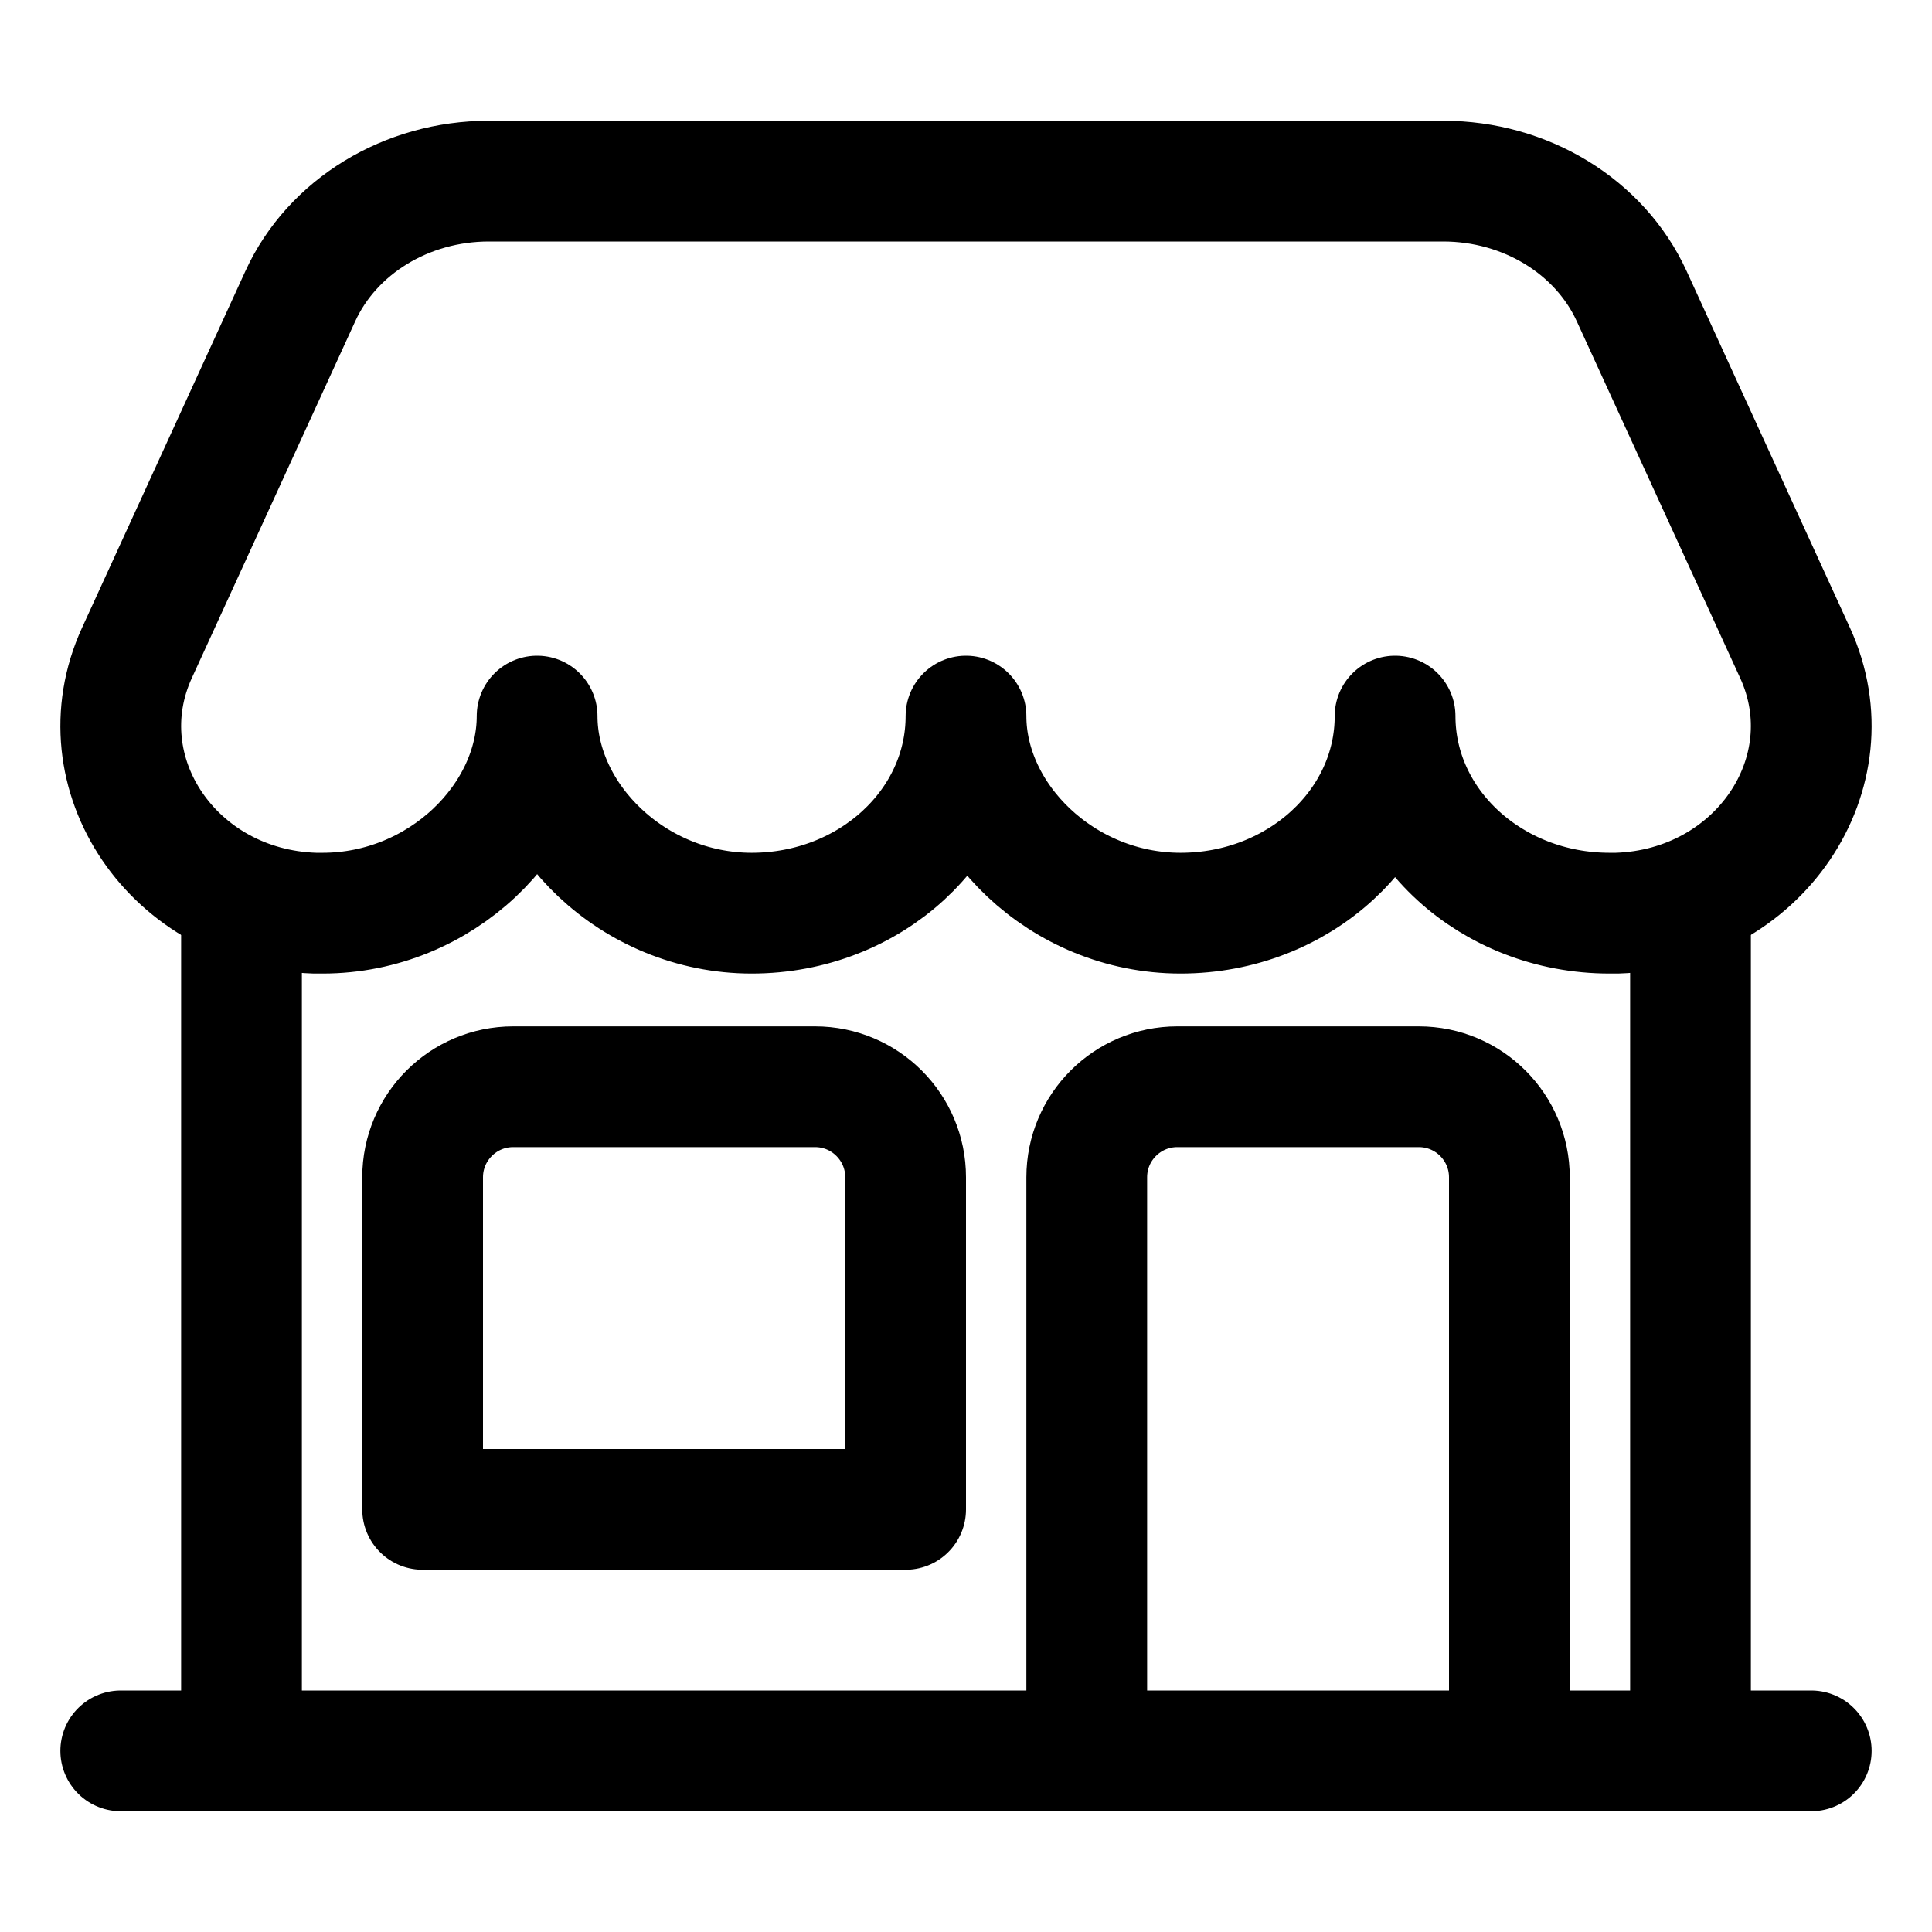
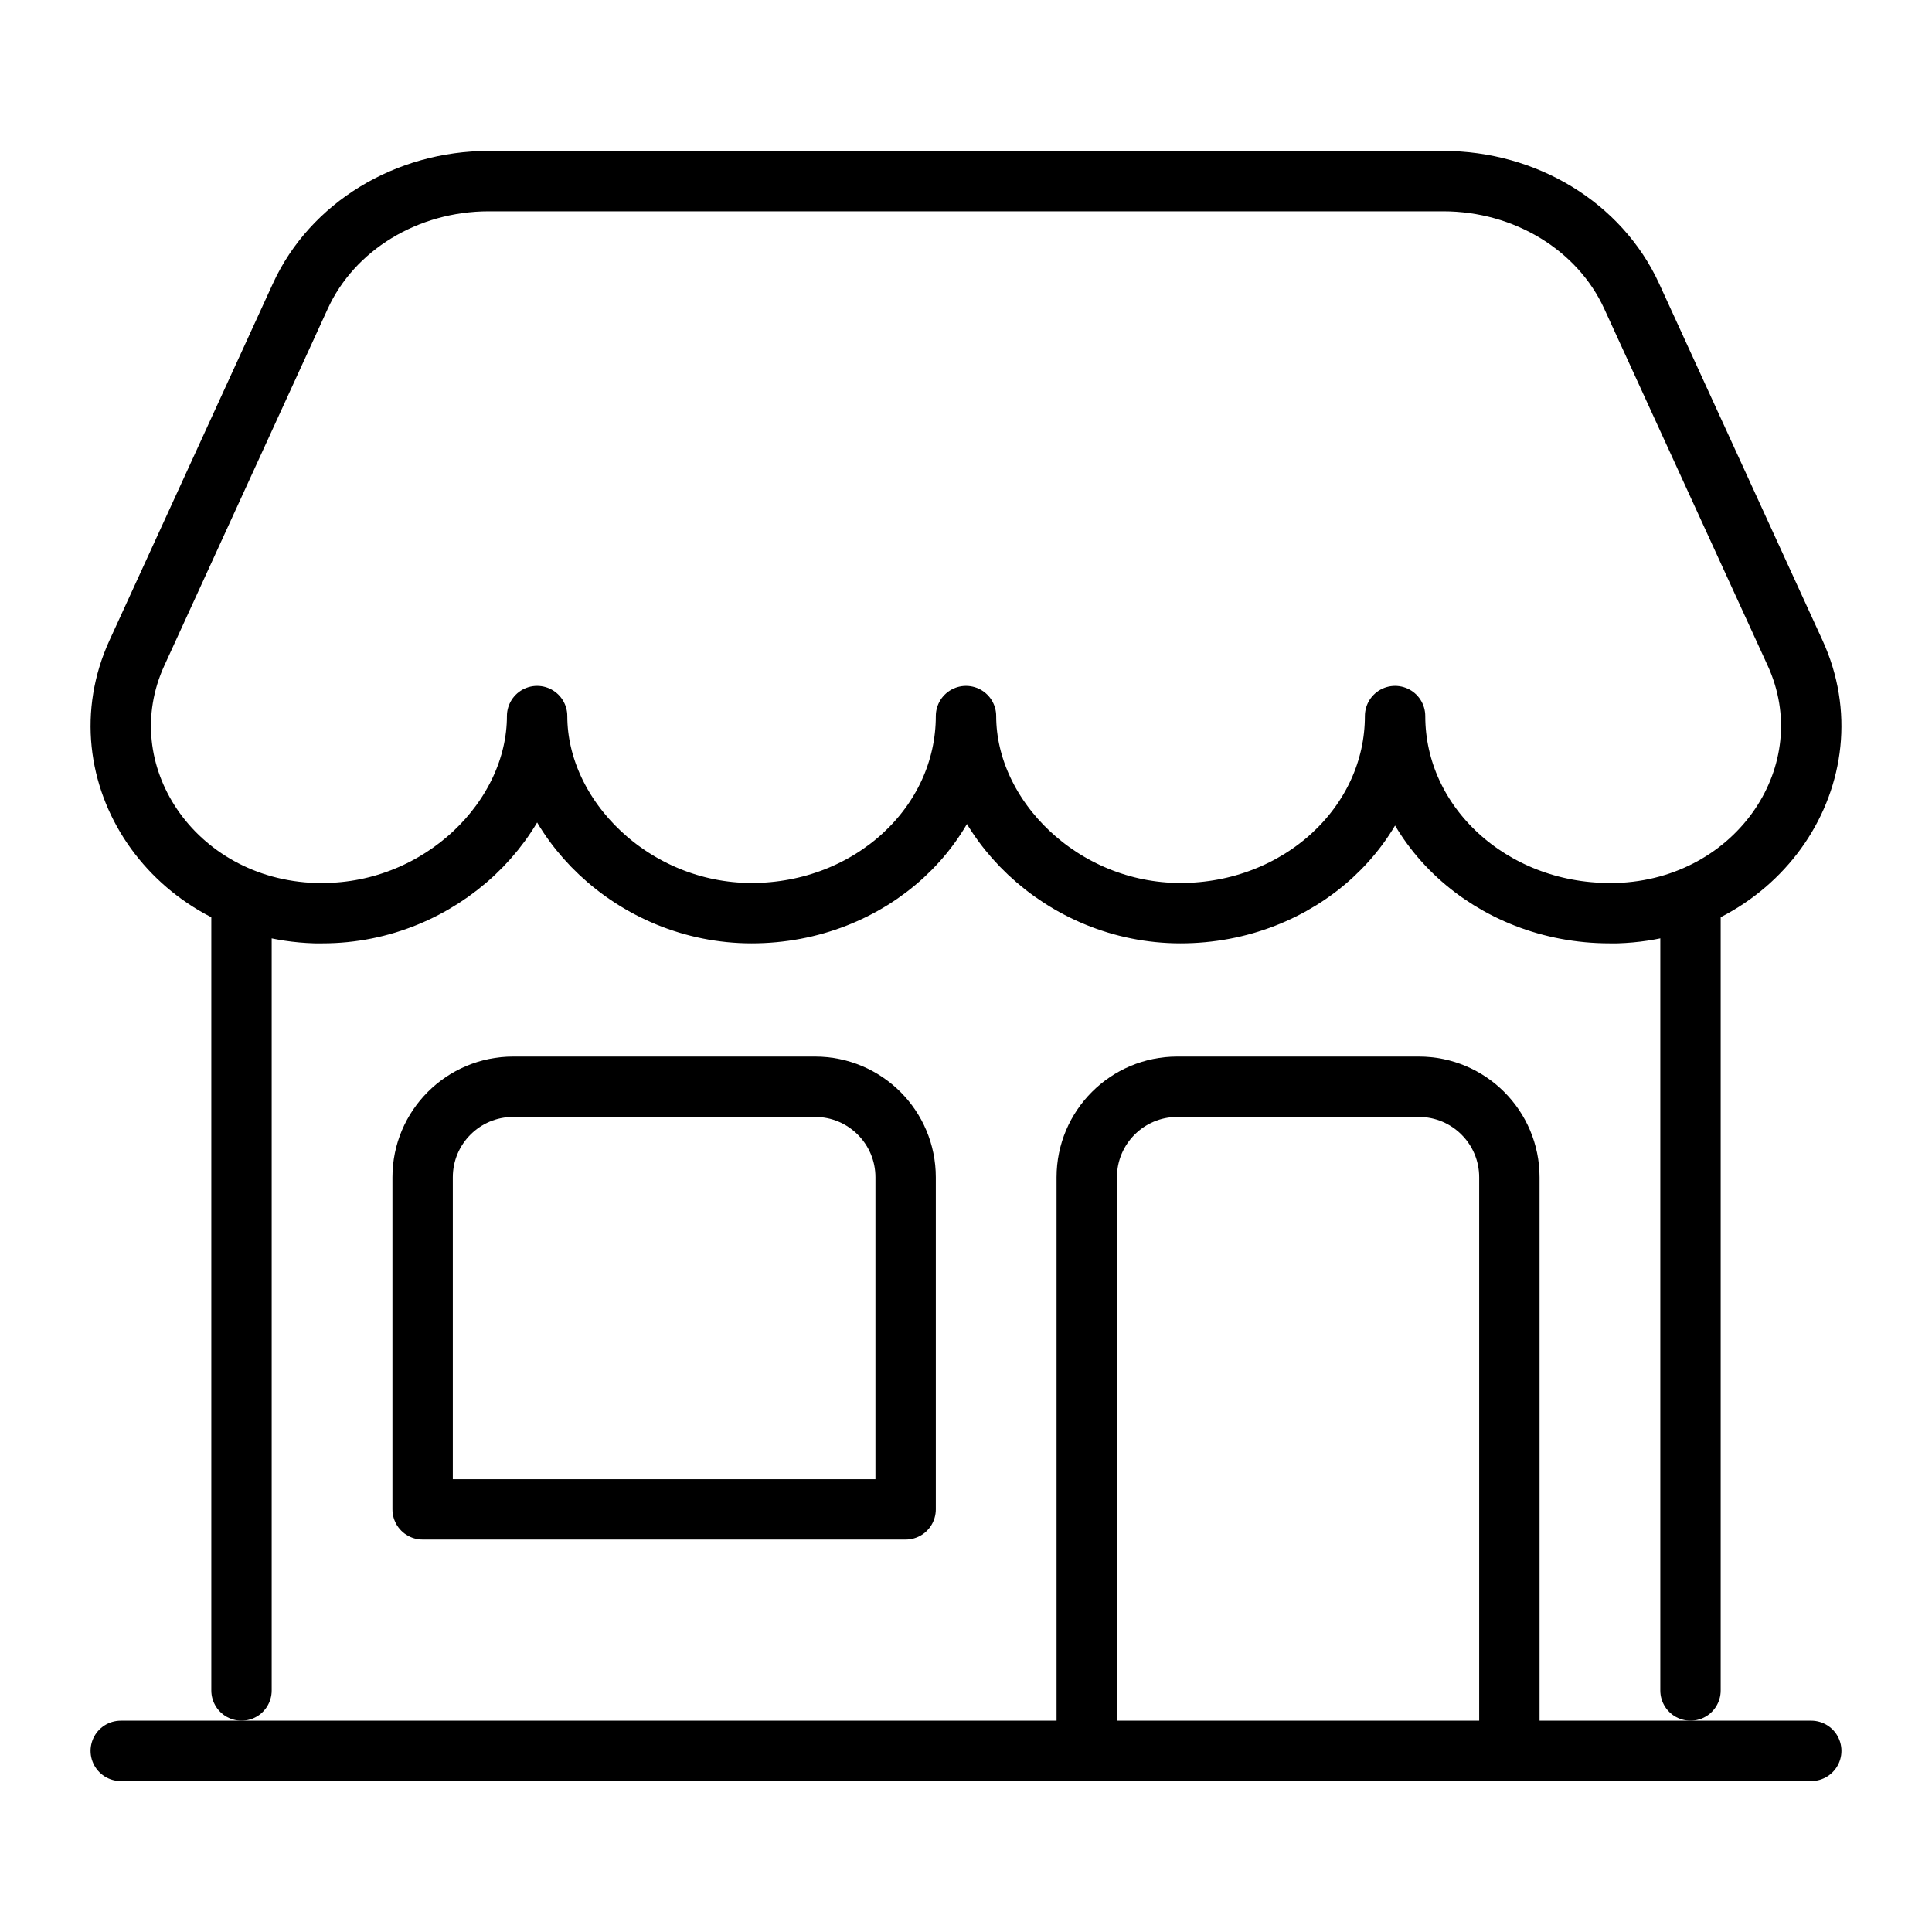
<svg xmlns="http://www.w3.org/2000/svg" viewBox="0 0 512 512">
-   <line fill="none" stroke="#000" stroke-linecap="round" stroke-linejoin="round" stroke-width="32" x1="448" y1="448" x2="448" y2="240" />
-   <line fill="none" stroke="#000" stroke-linecap="round" stroke-linejoin="round" stroke-width="32" x1="64" y1="240" x2="64" y2="448" />
-   <path fill="none" stroke="#000" stroke-linecap="round" stroke-linejoin="round" stroke-width="32" d="M382.47,48H129.53C107.74,48,88.06,60,79.6,78.46L36.3,173c-14.58,31.81,9.63,67.85,47.19,69q1,0,2,0c31.4,0,56.85-25.18,56.85-52.23,0,27,25.46,52.23,56.86,52.23S256,218.62,256,189.77c0,27,25.45,52.23,56.85,52.23s56.86-23.38,56.86-52.23c0,28.85,25.45,52.23,56.85,52.23q1,0,1.95,0c37.56-1.17,61.77-37.21,47.19-69L432.4,78.46C423.94,60,404.26,48,382.47,48Z" />
-   <line fill="none" stroke="#000" stroke-linecap="round" stroke-linejoin="round" stroke-width="32" x1="32" y1="464" x2="480" y2="464" />
-   <path fill="none" stroke="#000" stroke-linecap="round" stroke-linejoin="round" stroke-width="32" d="M136,288h80a24,24,0,0,1,24,24v88a0,0,0,0,1,0,0H112a0,0,0,0,1,0,0V312A24,24,0,0,1,136,288Z" />
-   <path fill="none" stroke="#000" stroke-linecap="round" stroke-linejoin="round" stroke-width="32" d="M288,464V312a24,24,0,0,1,24-24h64a24,24,0,0,1,24,24V464" />
+   <line fill="none" stroke="#000" stroke-linecap="round" stroke-linejoin="round" stroke-width="16" x1="448" y1="448" x2="448" y2="240" />
+   <line fill="none" stroke="#000" stroke-linecap="round" stroke-linejoin="round" stroke-width="16" x1="64" y1="240" x2="64" y2="448" />
+   <path fill="none" stroke="#000" stroke-linecap="round" stroke-linejoin="round" stroke-width="16" d="M382.47,48H129.53C107.74,48,88.06,60,79.6,78.46L36.3,173c-14.58,31.81,9.63,67.85,47.19,69q1,0,2,0c31.4,0,56.85-25.18,56.85-52.23,0,27,25.46,52.23,56.86,52.23S256,218.62,256,189.77c0,27,25.45,52.23,56.85,52.23s56.86-23.38,56.86-52.23c0,28.85,25.45,52.23,56.85,52.23q1,0,1.95,0c37.56-1.17,61.77-37.21,47.19-69L432.4,78.46C423.94,60,404.26,48,382.47,48Z" />
+   <line fill="none" stroke="#000" stroke-linecap="round" stroke-linejoin="round" stroke-width="16" x1="32" y1="464" x2="480" y2="464" />
+   <path fill="none" stroke="#000" stroke-linecap="round" stroke-linejoin="round" stroke-width="16" d="M136,288h80a24,24,0,0,1,24,24v88a0,0,0,0,1,0,0H112a0,0,0,0,1,0,0V312A24,24,0,0,1,136,288Z" />
+   <path fill="none" stroke="#000" stroke-linecap="round" stroke-linejoin="round" stroke-width="16" d="M288,464V312a24,24,0,0,1,24-24h64a24,24,0,0,1,24,24V464" />
</svg>
